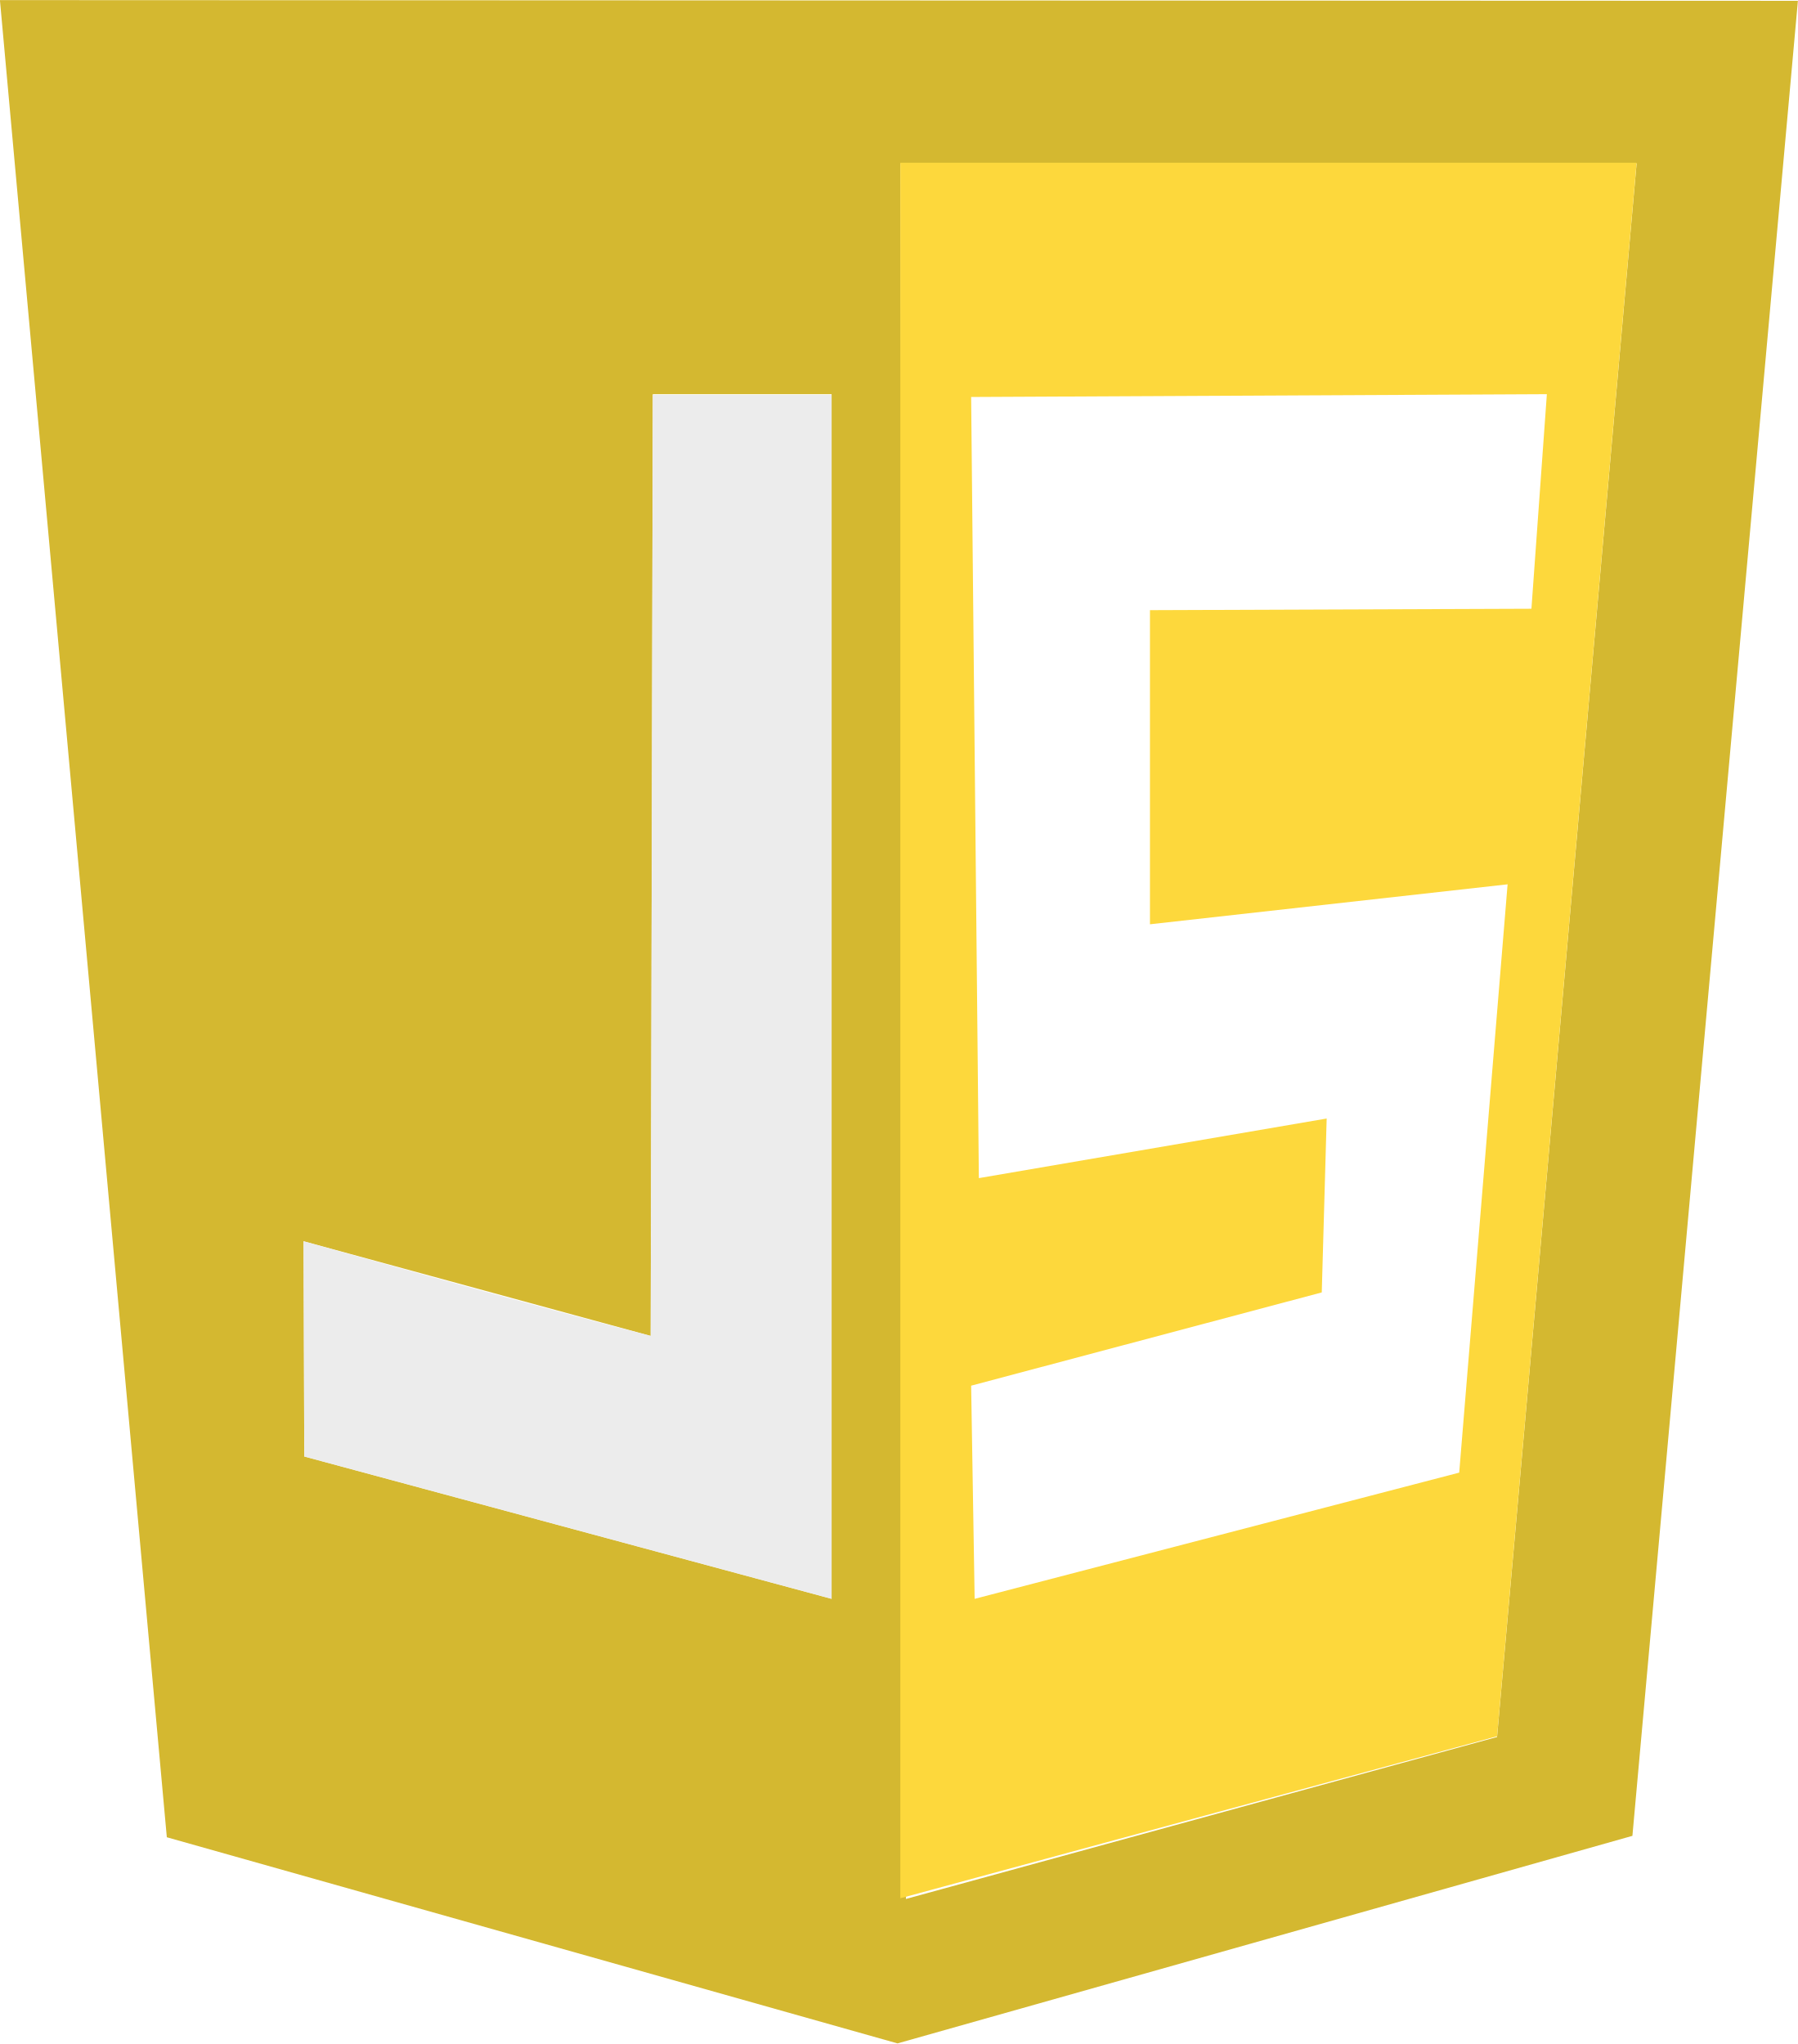
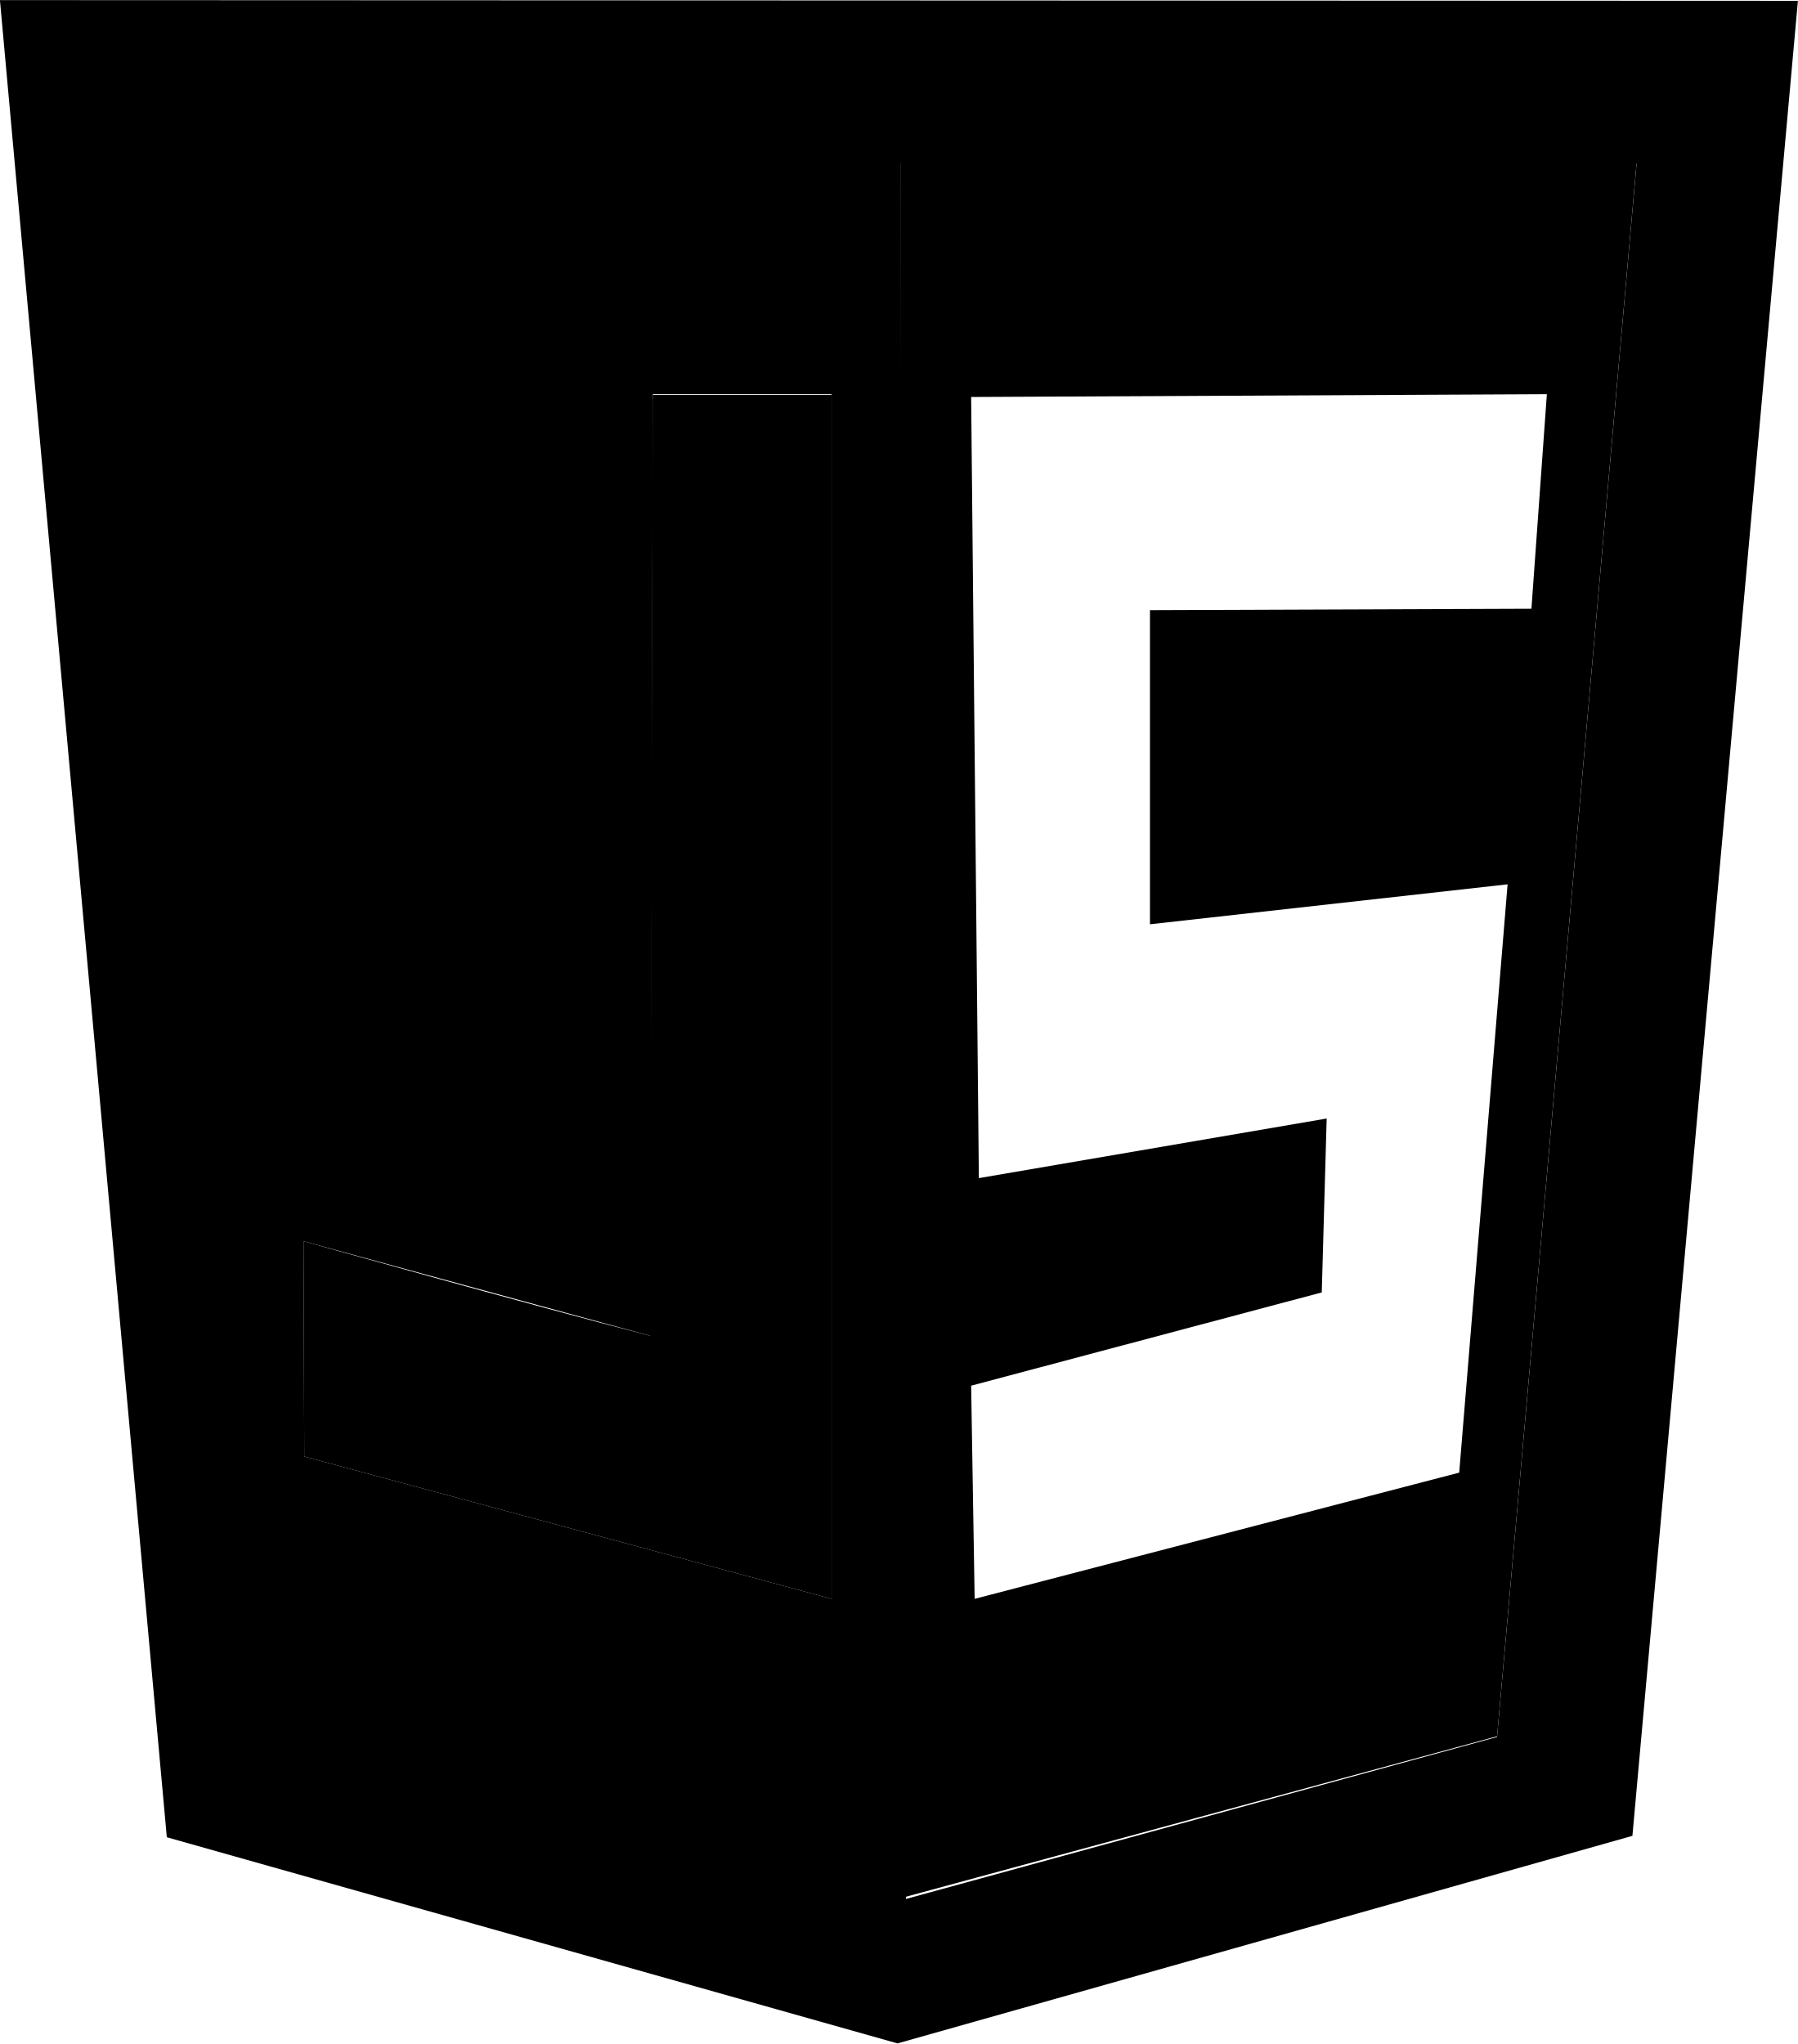
<svg xmlns="http://www.w3.org/2000/svg" id="svg4525" viewBox="0 0 256.4 291.5" width="2199" height="2500">
  <style>.st0{fill:#d4b830}.st1,.st2{opacity:.986;fill:#ebebeb;fill-opacity:0;enable-background:new}.st2{fill-opacity:.922}.st3{fill:#fdd83c}</style>
  <g id="g5193" transform="translate(4.988 -113.385)">
-     <path id="path5113" class="st0" d="M18.8 375.4L-5 113.4l256.4.1-23.6 261.7L123 404.8 18.8 375.4zm189.7-14.3l19.9-224.4h-105l.8 247.5 84.3-23.1zm-94.9-191.5H88.1l-.3 134.3-49.5-13.5.1 30.7 75.2 20.3V169.6z" />
-     <path id="path5159" class="st1" d="M105.2 338.9c-3.3-1-19.6-5.4-36.2-9.9l-30.1-8.1v-15.1c0-14.8 0-15.1 1.5-14.6.8.3 11.8 3.3 24.4 6.8l22.9 6.3.2-67 .2-67h25v85.2c0 67.7-.2 85.2-.9 85.2-.5-.1-3.7-.9-7-1.8z" />
-     <path id="path5157" class="st2" d="M38.4 321.1l-.1-30.7s31.6 8.9 49.5 13.5l.3-134.2h25.5v171.7l-75.2-20.3z" />
-     <path id="path5117" class="st3" d="M123.4 136.6h105L208.5 361l-85.1 23.1V136.6zm79.7 186.8l6.9-83.9-51 5.7v-44.8l54.4-.2 2.2-30.6-82.1.4 1.1 111.4 49.6-8.5-.7 24.8-50 13.3.5 30.4 69.1-18z" />
+     <path id="path5113" className="st0" d="M18.8 375.4L-5 113.4l256.4.1-23.6 261.7L123 404.8 18.8 375.4zm189.7-14.3l19.9-224.4h-105l.8 247.5 84.3-23.1zm-94.9-191.5H88.1l-.3 134.3-49.5-13.5.1 30.7 75.2 20.3V169.6z" />
+     <path id="path5159" className="st1" d="M105.2 338.9c-3.3-1-19.6-5.4-36.2-9.9l-30.1-8.1v-15.1c0-14.8 0-15.1 1.5-14.6.8.3 11.8 3.3 24.4 6.8l22.9 6.3.2-67 .2-67h25v85.2c0 67.7-.2 85.2-.9 85.2-.5-.1-3.7-.9-7-1.8z" />
+     <path id="path5157" className="st2" d="M38.4 321.1l-.1-30.7s31.6 8.9 49.5 13.5l.3-134.2h25.5v171.7l-75.2-20.3z" />
+     <path id="path5117" className="st3" d="M123.4 136.6h105L208.5 361l-85.1 23.1V136.6zm79.7 186.8l6.9-83.9-51 5.7v-44.8l54.4-.2 2.2-30.6-82.1.4 1.1 111.4 49.6-8.5-.7 24.8-50 13.3.5 30.4 69.1-18z" />
  </g>
</svg>
